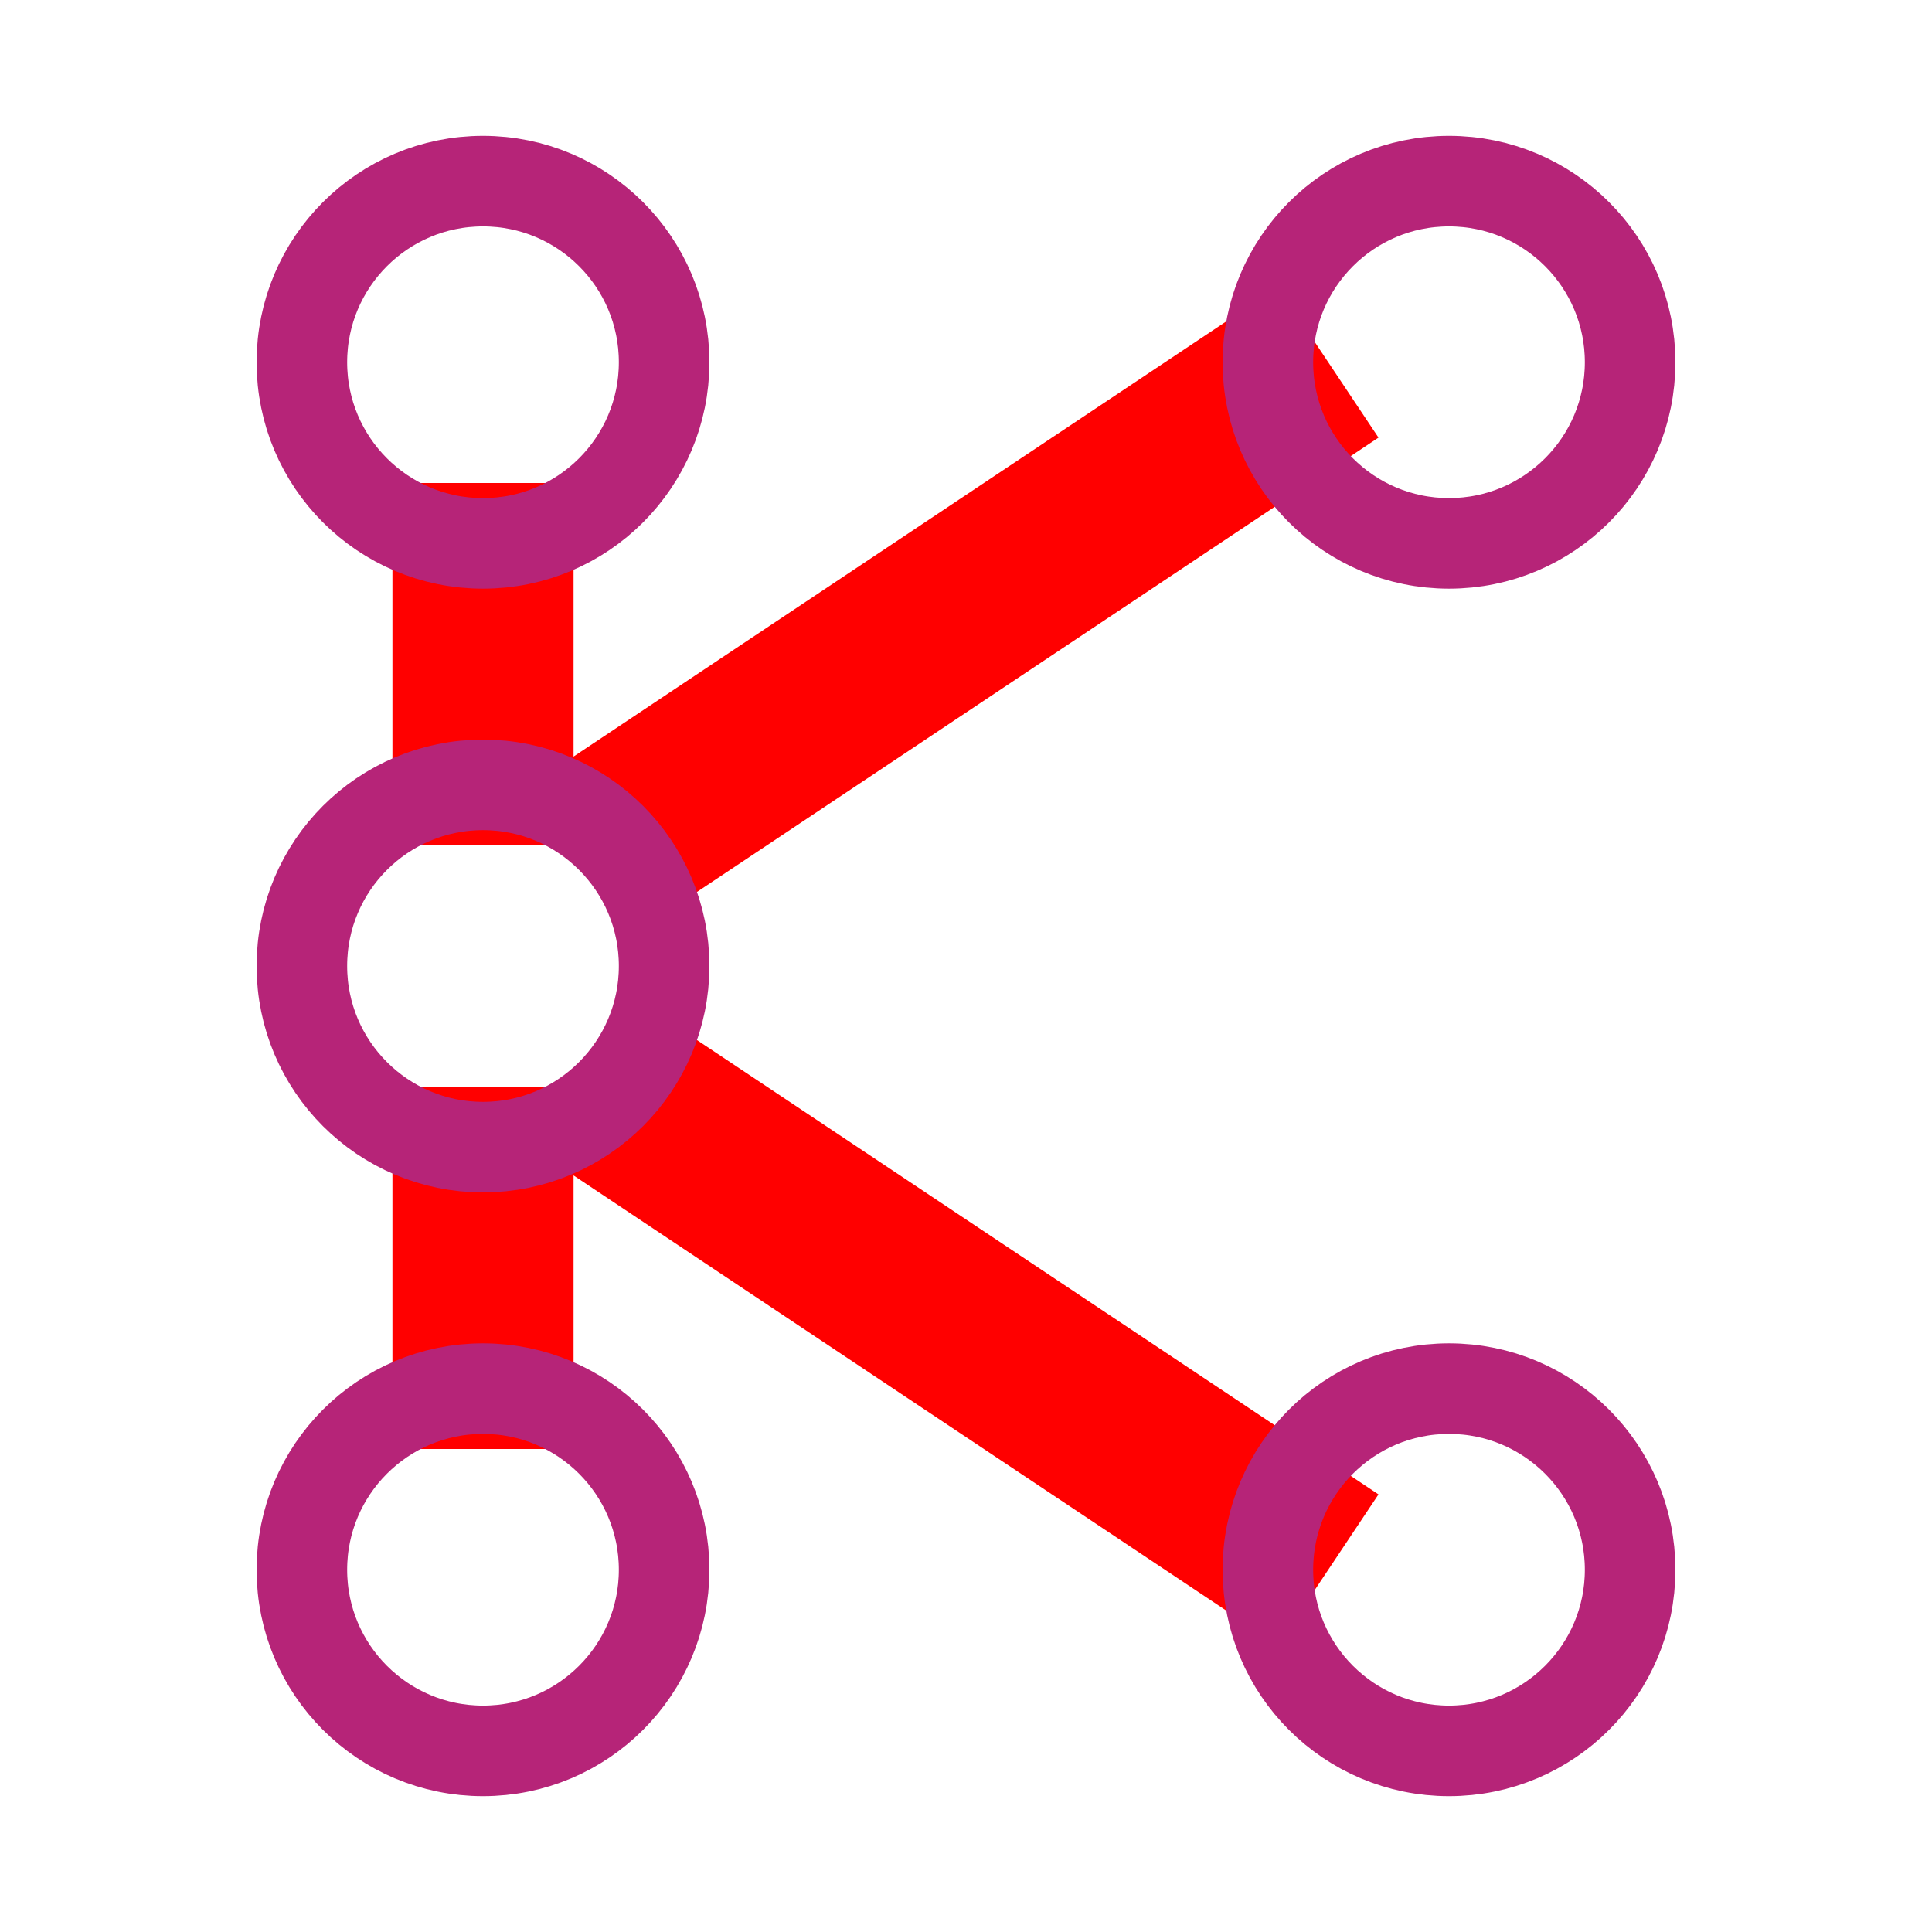
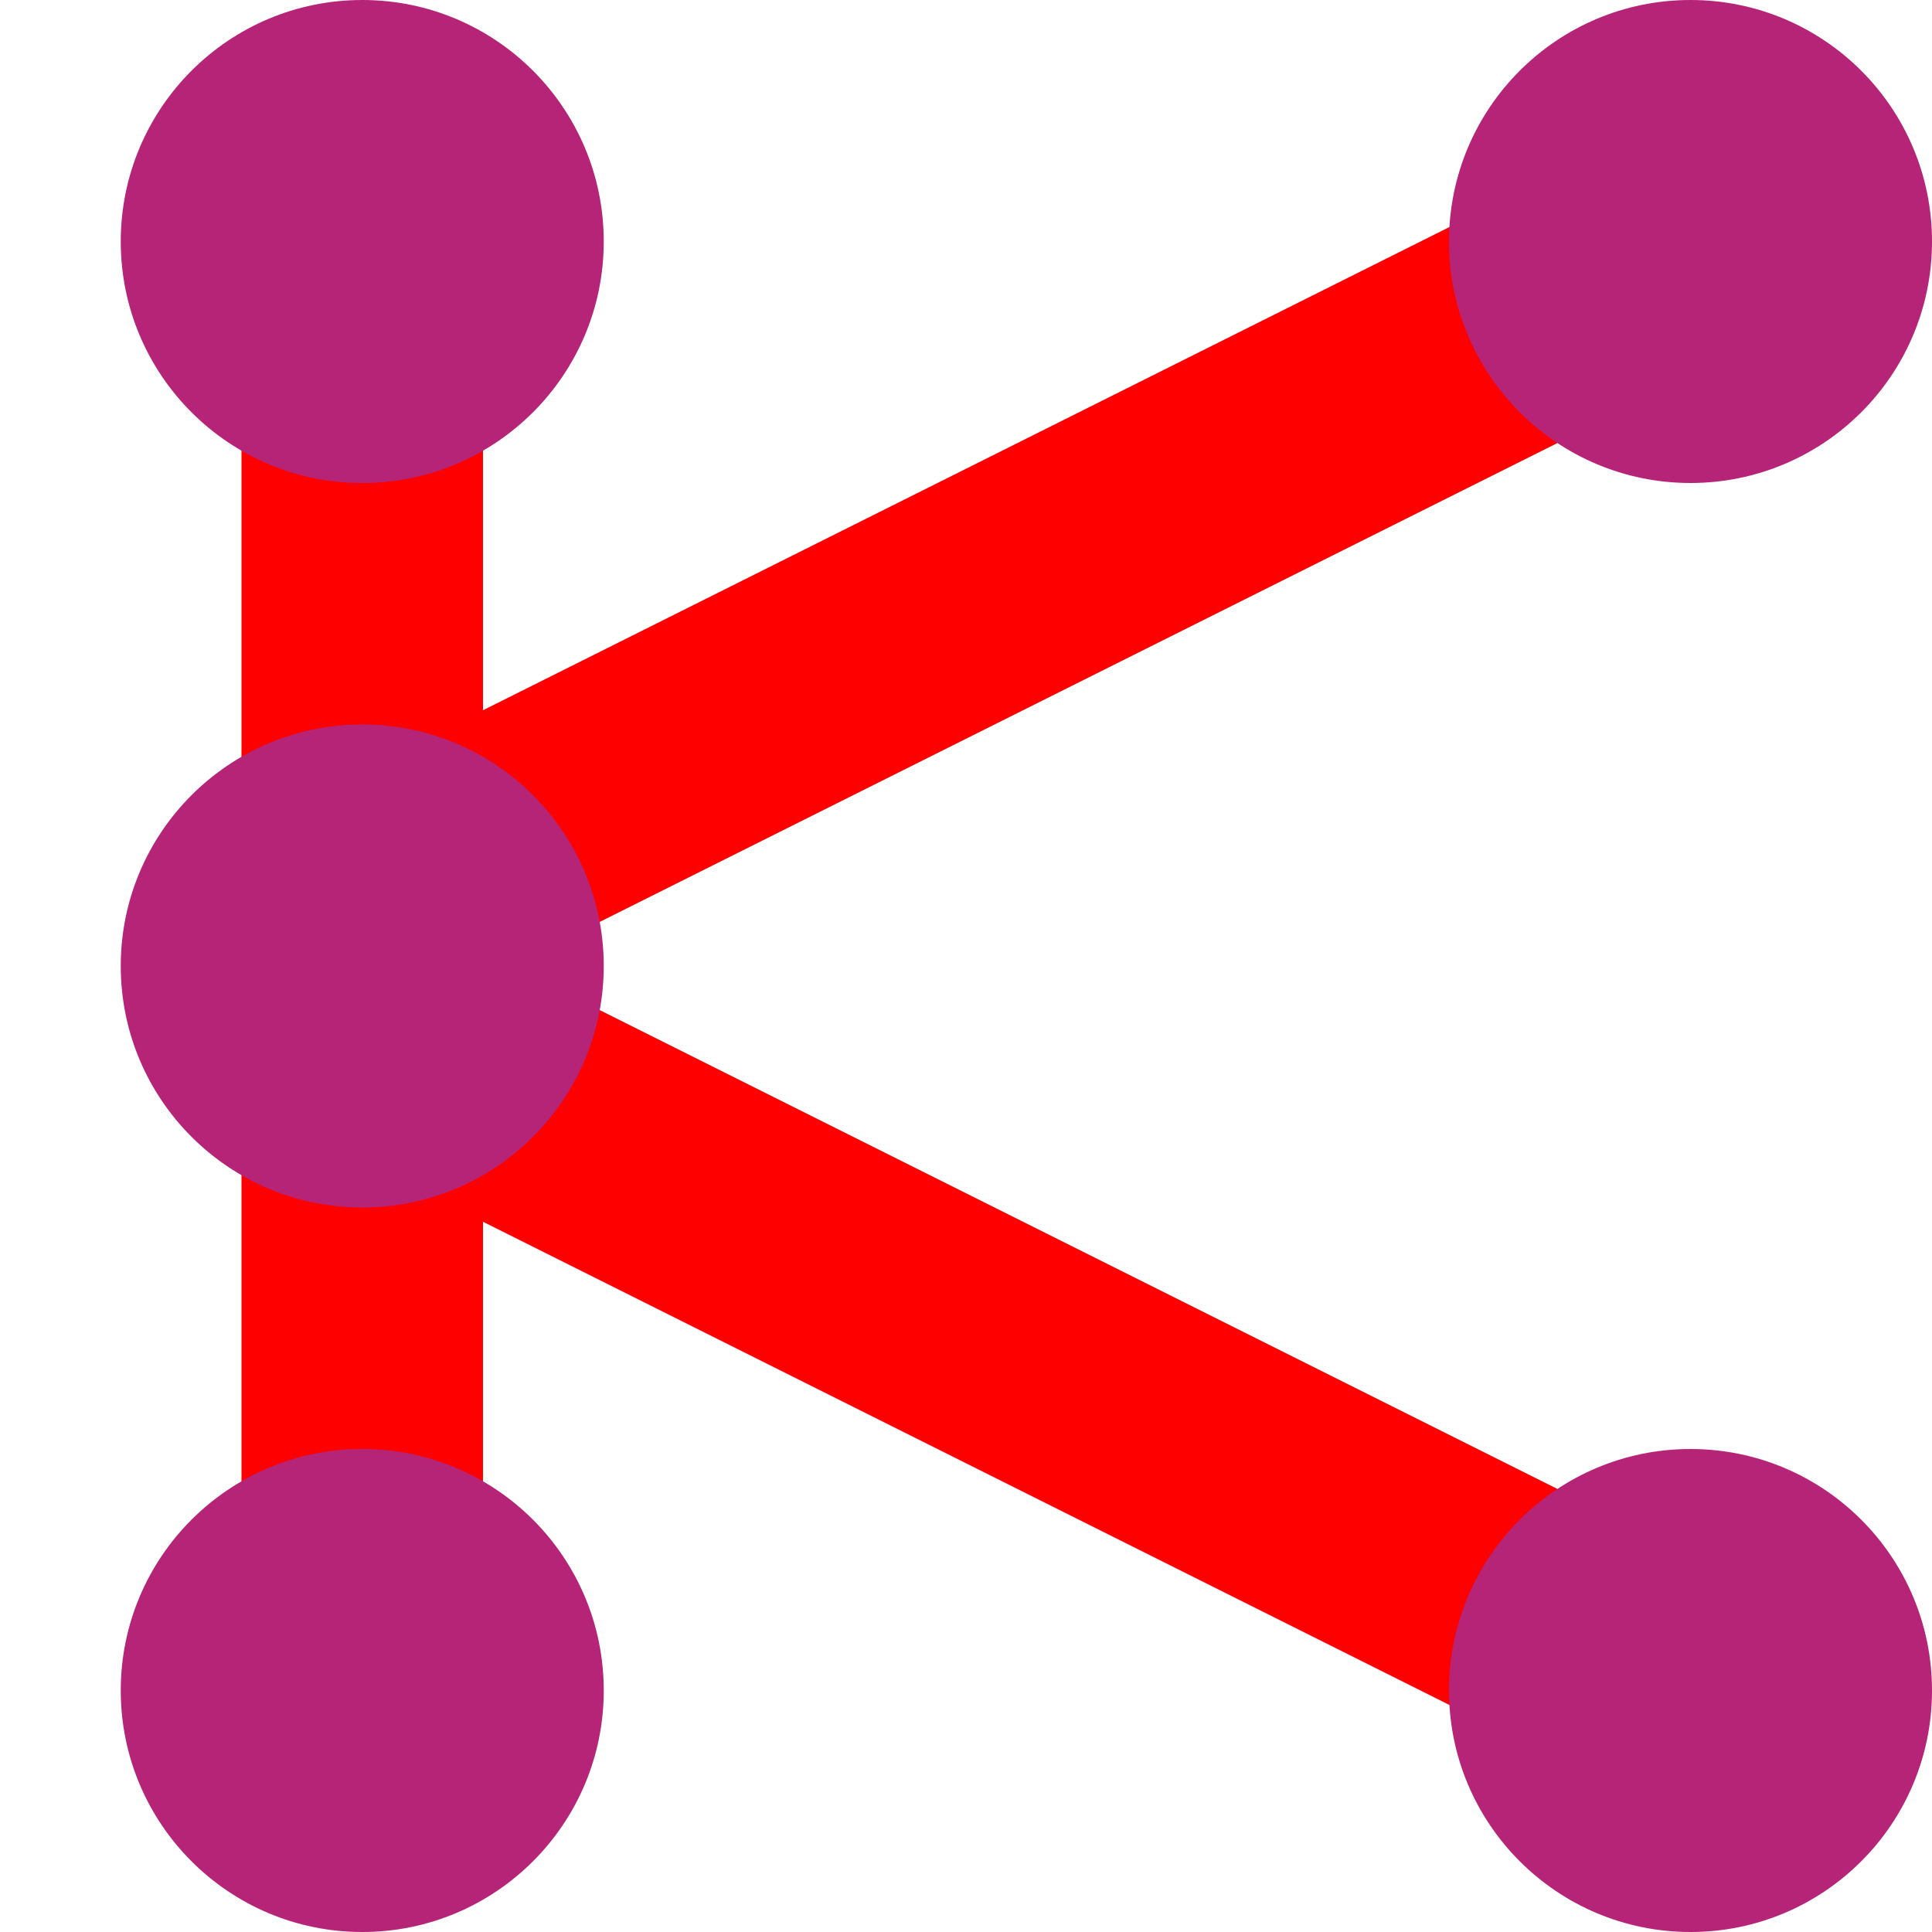
<svg xmlns="http://www.w3.org/2000/svg" viewBox="0 0 16 16">
  <rect width="16" height="16" fill="transparent" />
-   <line x1="4" y1="4" x2="4" y2="7" stroke="#FF0000" stroke-width="1.5" />
-   <line x1="4" y1="9" x2="4" y2="12" stroke="#FF0000" stroke-width="1.5" />
-   <line x1="5" y1="7" x2="11" y2="3" stroke="#FF0000" stroke-width="1.5" />
-   <line x1="5" y1="9" x2="11" y2="13" stroke="#FF0000" stroke-width="1.5" />
-   <circle cx="4" cy="3" r="1.5" fill="none" stroke="#b62478" stroke-width="0.75" />
-   <circle cx="4" cy="8" r="1.5" fill="none" stroke="#b62478" stroke-width="0.75" />
-   <circle cx="4" cy="13" r="1.5" fill="none" stroke="#b62478" stroke-width="0.75" />
-   <circle cx="12" cy="3" r="1.5" fill="none" stroke="#b62478" stroke-width="0.75" />
-   <circle cx="12" cy="13" r="1.5" fill="none" stroke="#b62478" stroke-width="0.75" />
+   <line x1="3" y1="2" x2="3" y2="7" stroke="#FF0000" stroke-width="2" />
+   <line x1="3" y1="9" x2="3" y2="14" stroke="#FF0000" stroke-width="2" />
+   <line x1="4" y1="7" x2="13" y2="2.5" stroke="#FF0000" stroke-width="2" />
+   <line x1="4" y1="9" x2="13" y2="13.5" stroke="#FF0000" stroke-width="2" />
+   <circle cx="3" cy="2" r="2" fill="#b62478" />
+   <circle cx="3" cy="8" r="2" fill="#b62478" />
+   <circle cx="3" cy="14" r="2" fill="#b62478" />
+   <circle cx="14" cy="2" r="2" fill="#b62478" />
+   <circle cx="14" cy="14" r="2" fill="#b62478" />
</svg>
